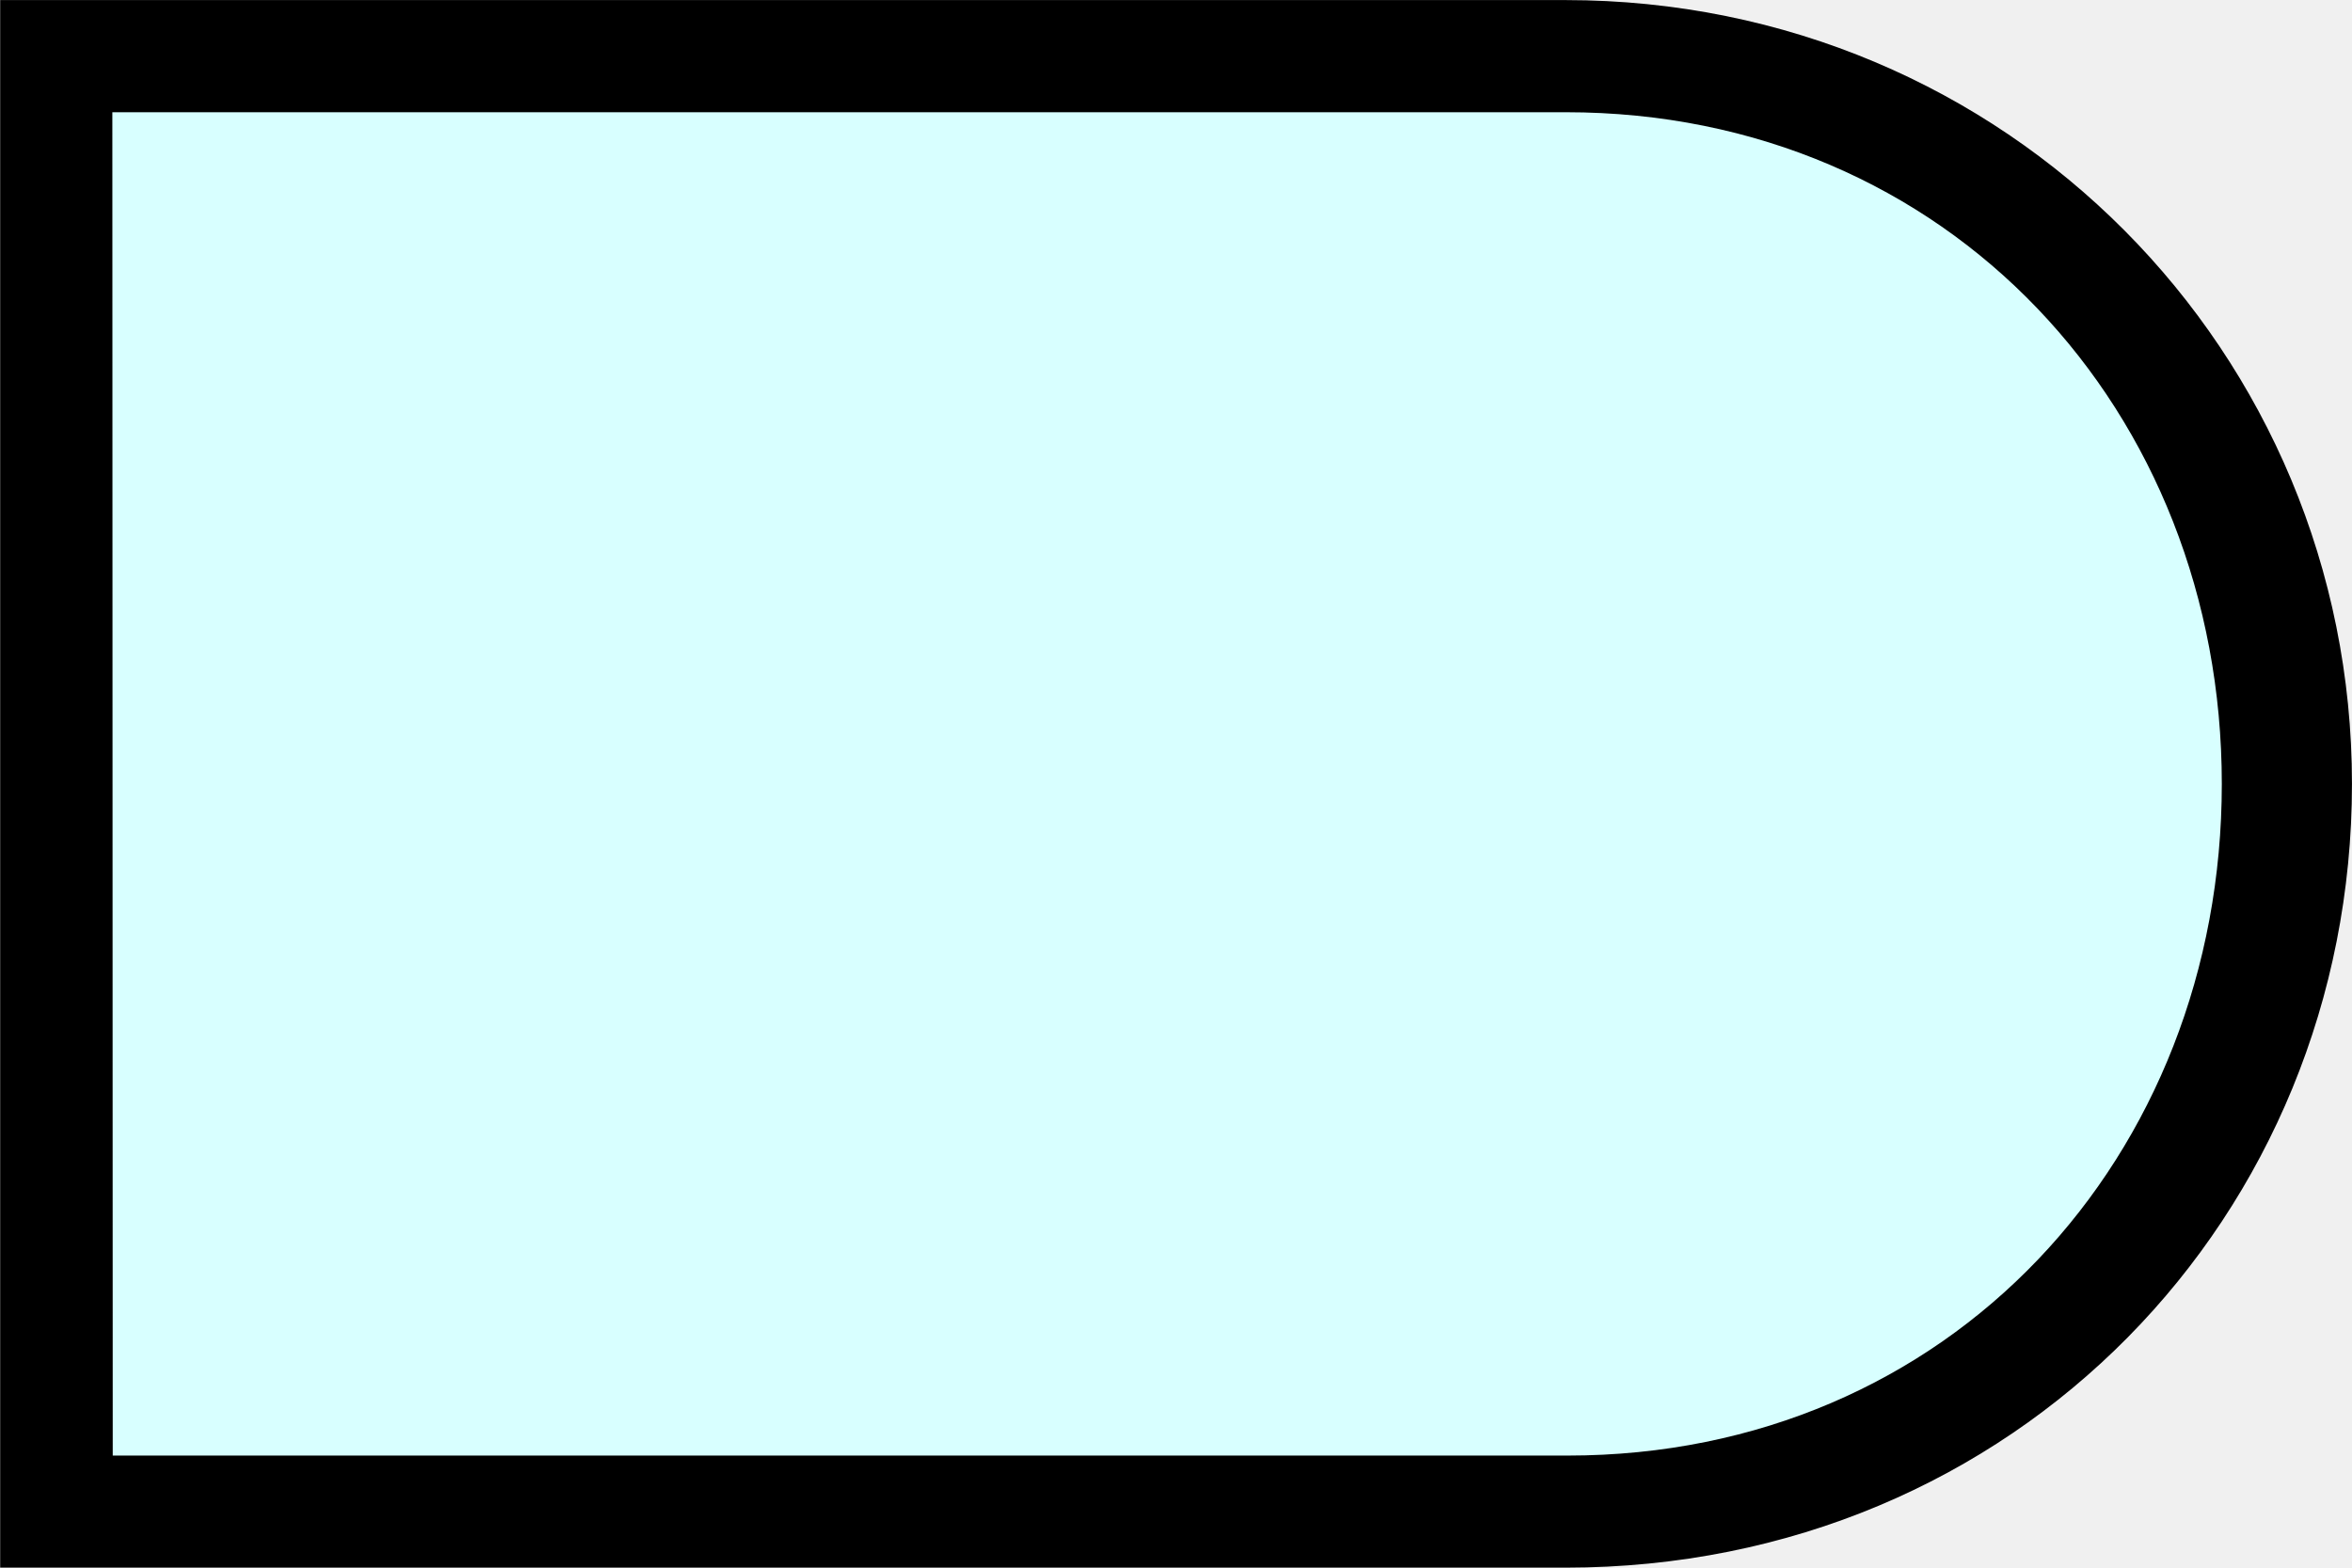
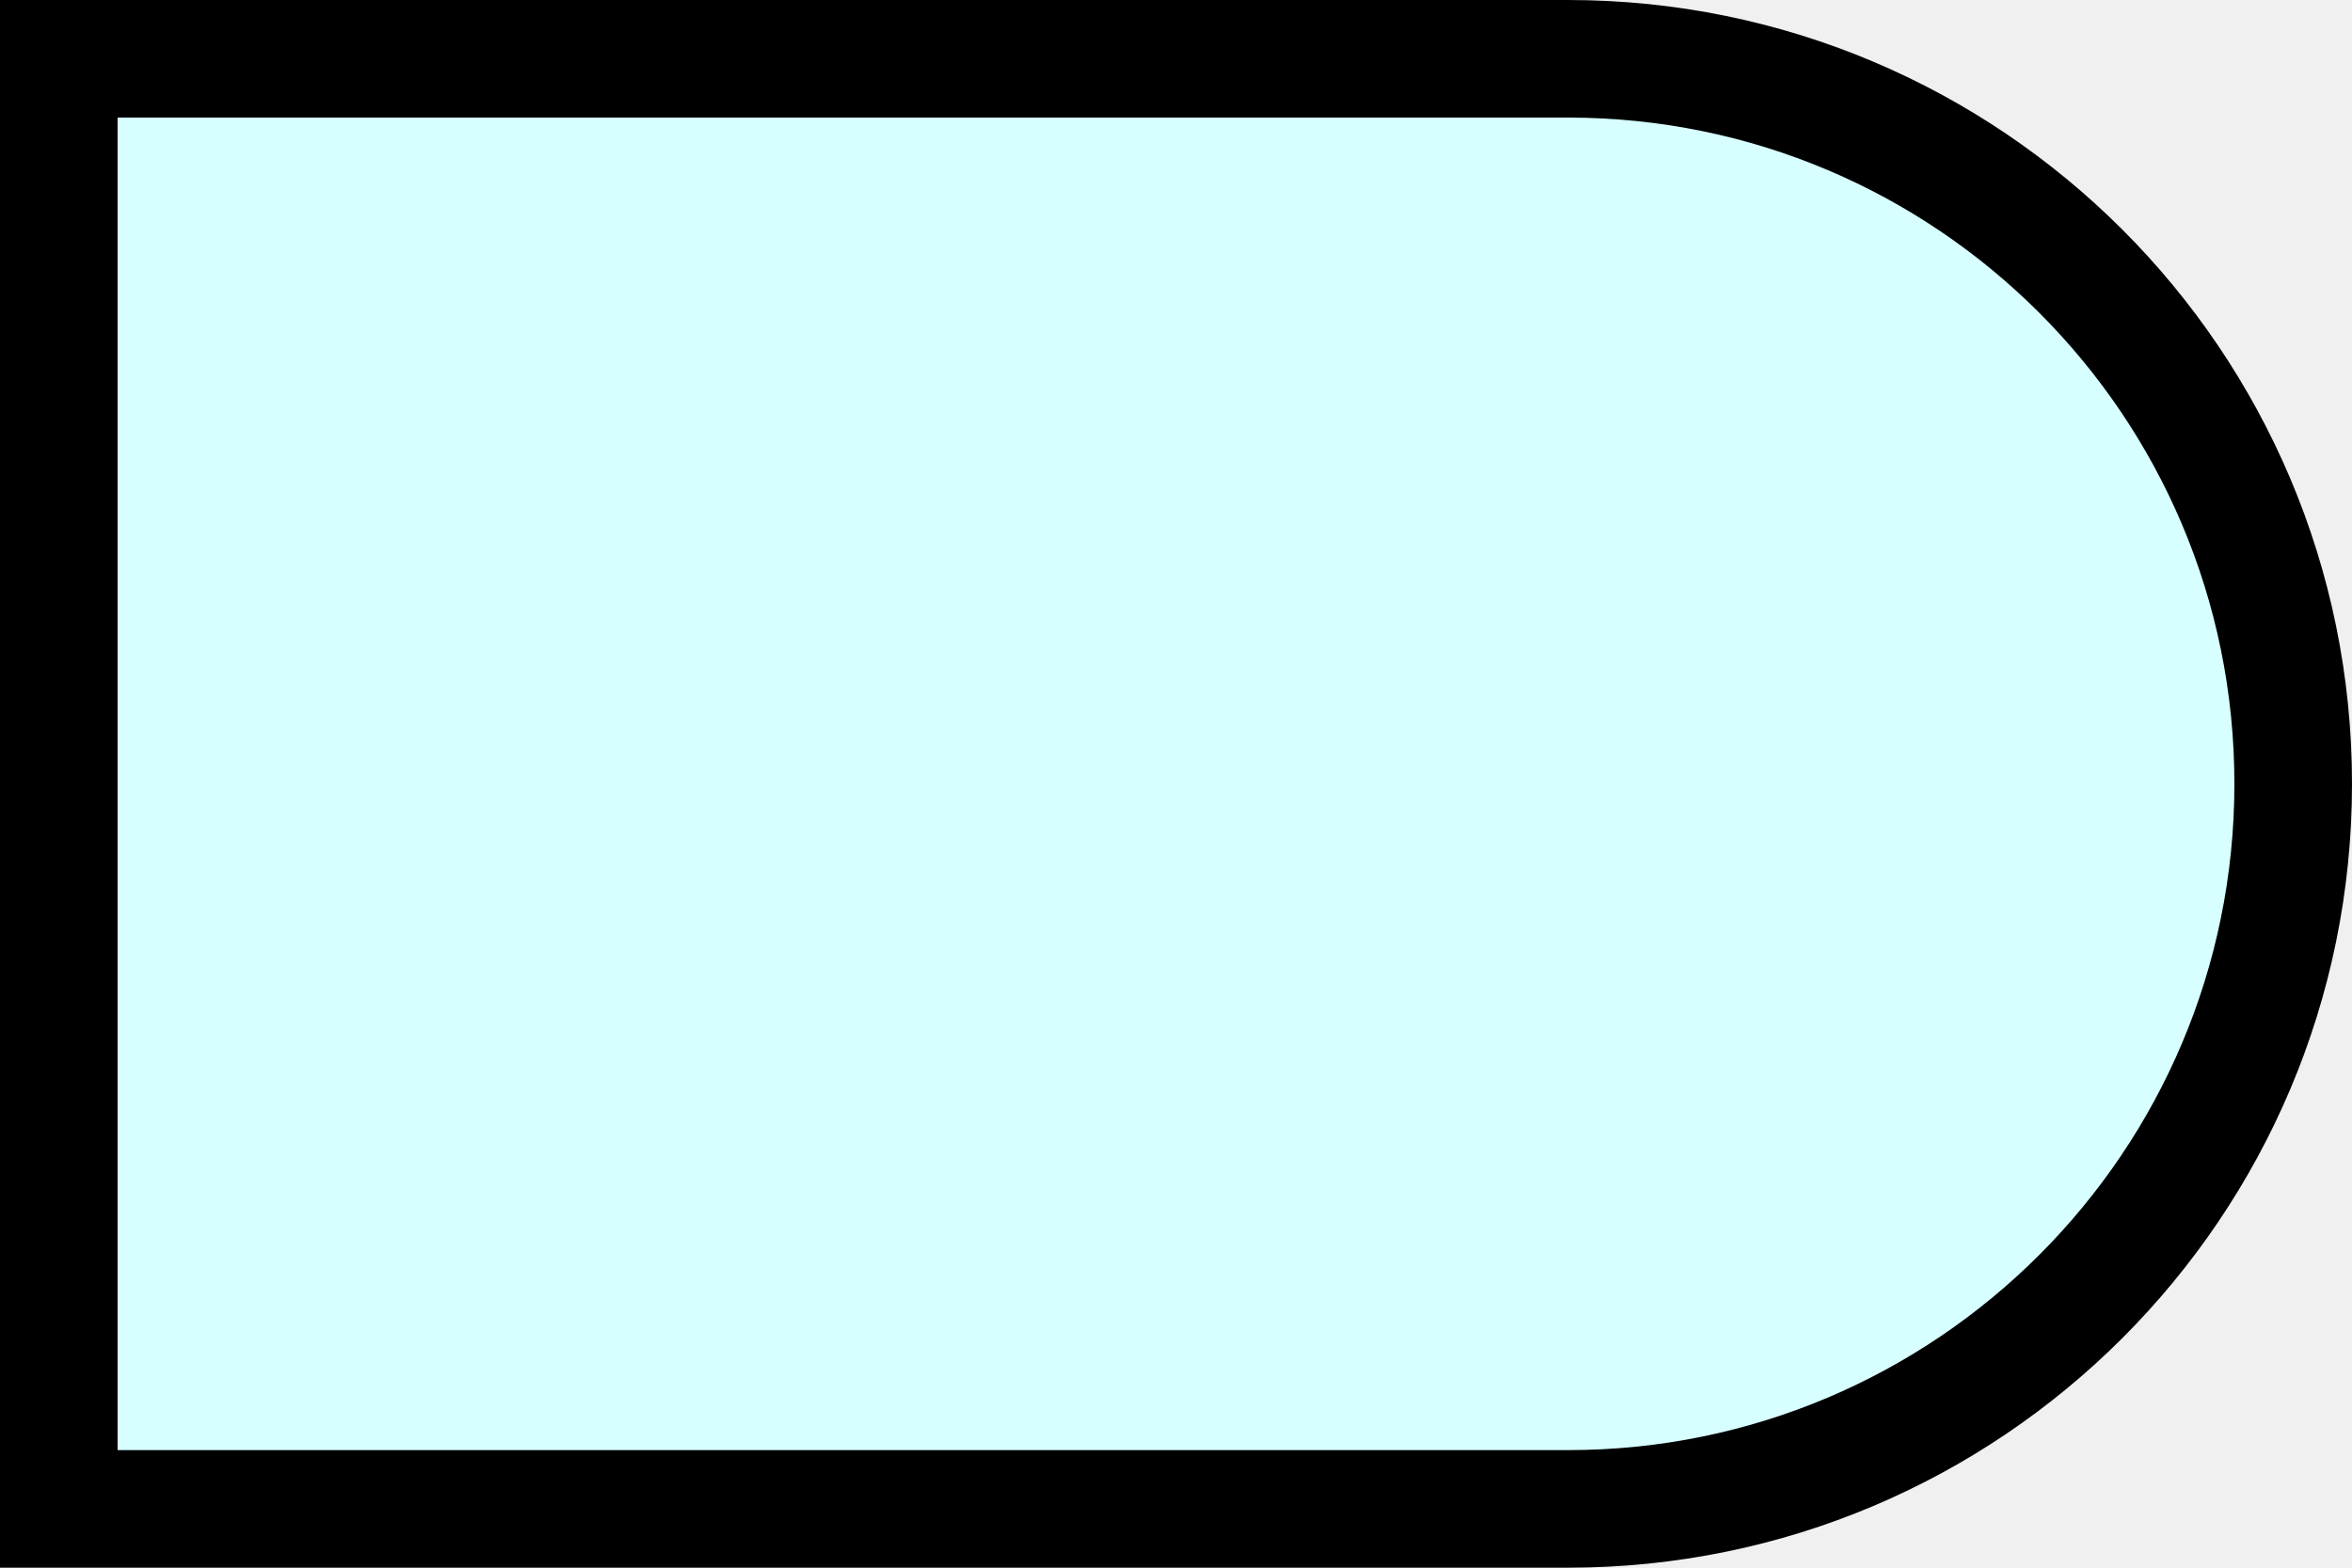
- <svg xmlns="http://www.w3.org/2000/svg" width="60" height="40" viewBox="0 0 15.875 10.583" version="1.1" id="svg1" xml:space="preserve">
-   <defs id="defs1" />
-   <g id="layer1">
-     <g id="g1" transform="matrix(0.2638123,0,0,0.2638123,-6.253829,-1.223731)">
-       <path style="fill:#d8ffff;fill-opacity:1;stroke:none;stroke-width:0.353;stroke-dasharray:none" d="M 25.591,24.667 V 6.889 h 19.526 c 12.619,0 19.952,0.042 20.743,0.125 2.393,0.239 4.764,0.957 6.741,2.049 1.54,0.853 2.642,1.716 3.984,3.11 2.372,2.465 3.87,5.399 4.577,8.978 0.354,1.758 0.374,5.066 0.052,6.866 -0.635,3.495 -2.268,6.772 -4.598,9.217 -2.309,2.424 -4.993,3.943 -8.541,4.827 l -1.238,0.312 -20.629,0.031 -20.629,0.031 z" id="path7" />
-       <path d="m 23.71,4.64 v 40.114 h 40.05 c 11.53,0 20.12,-9.029 20.12,-20.057 C 83.88,13.669 75.06,4.64 63.76,4.64 Z m 2.87,2.87 h 37.19 c 9.79,0 16.78,7.659 16.78,17.188 0,9.529 -6.95,17.188 -16.74,17.188 H 26.59 Z" id="path2" style="fill:#000000;fill-opacity:1;stroke-width:1.003" />
-     </g>
+ <svg xmlns="http://www.w3.org/2000/svg" width="60" height="40" viewBox="0 0 60 40" fill="none">
+   <g clip-path="url(#clip0_4_232)">
+     <path d="M40 1.5C50.217 1.5 58.5 9.783 58.5 20C58.5 30.217 50.217 38.5 40 38.5H1.5V1.5H40Z" fill="#D8FFFF" stroke="black" stroke-width="3" />
  </g>
+   <defs>
+     <clipPath id="clip0_4_232">
+       <rect width="60" height="40" fill="white" />
+     </clipPath>
+   </defs>
</svg>
